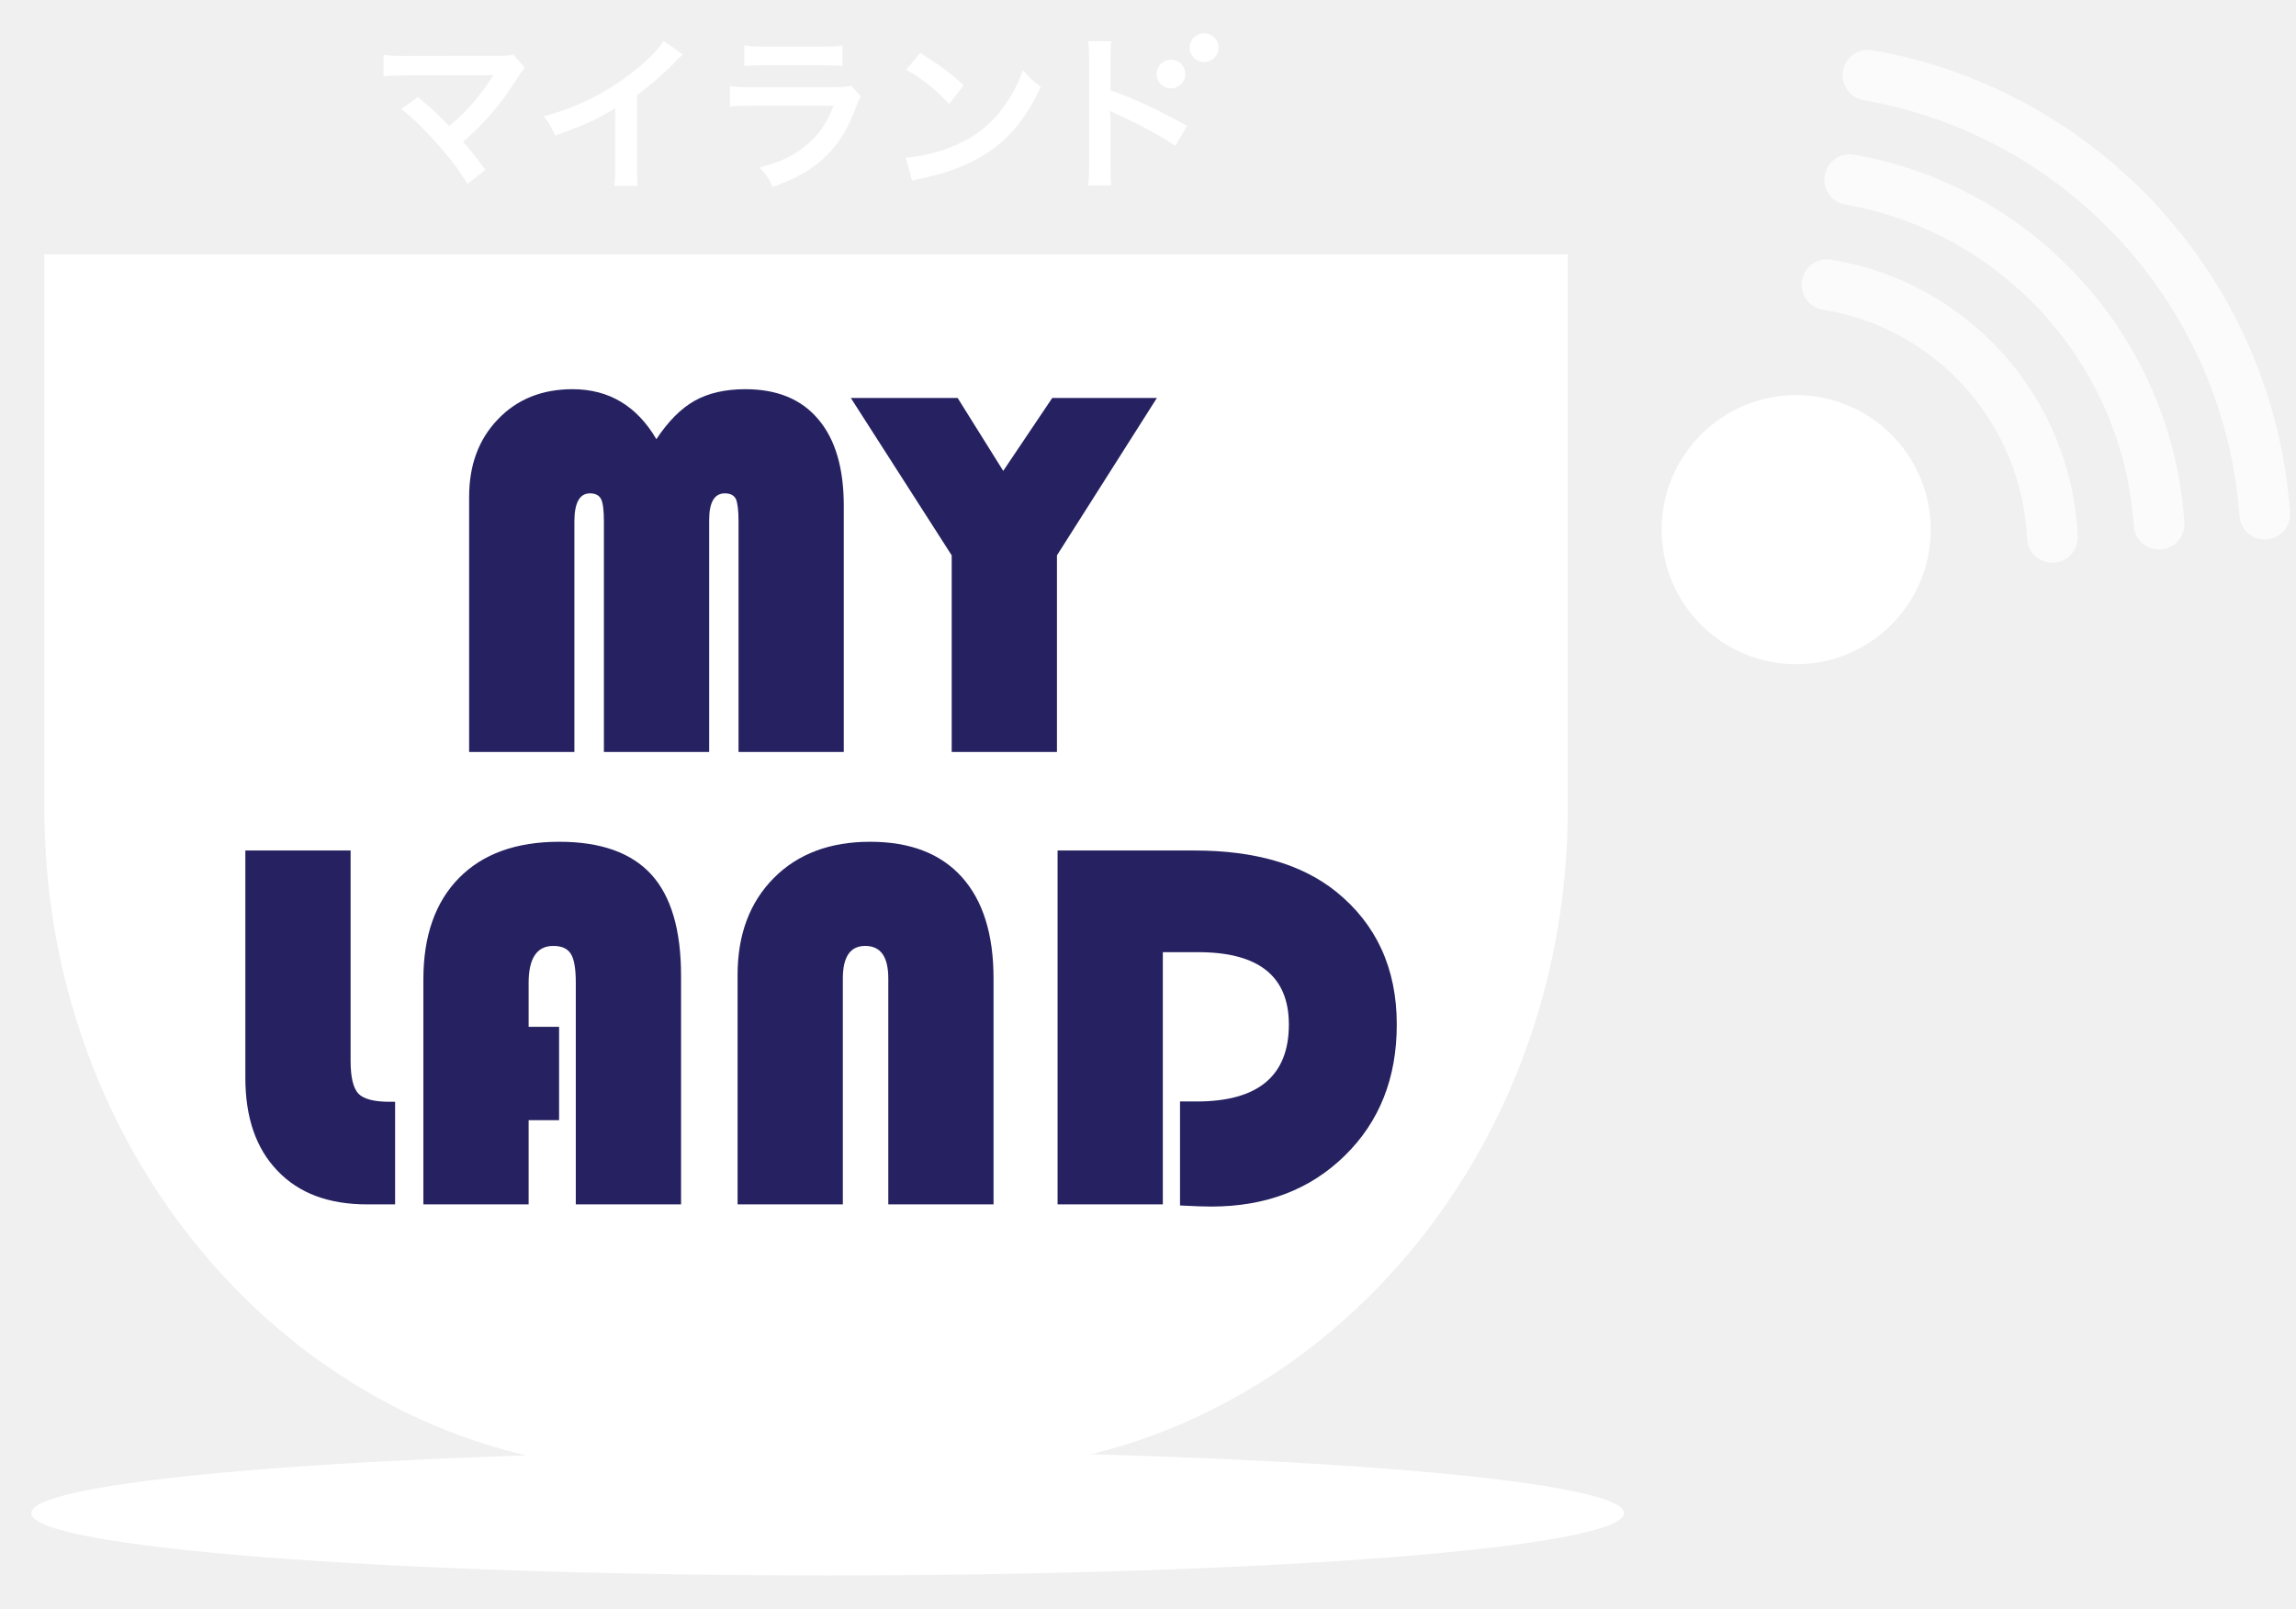
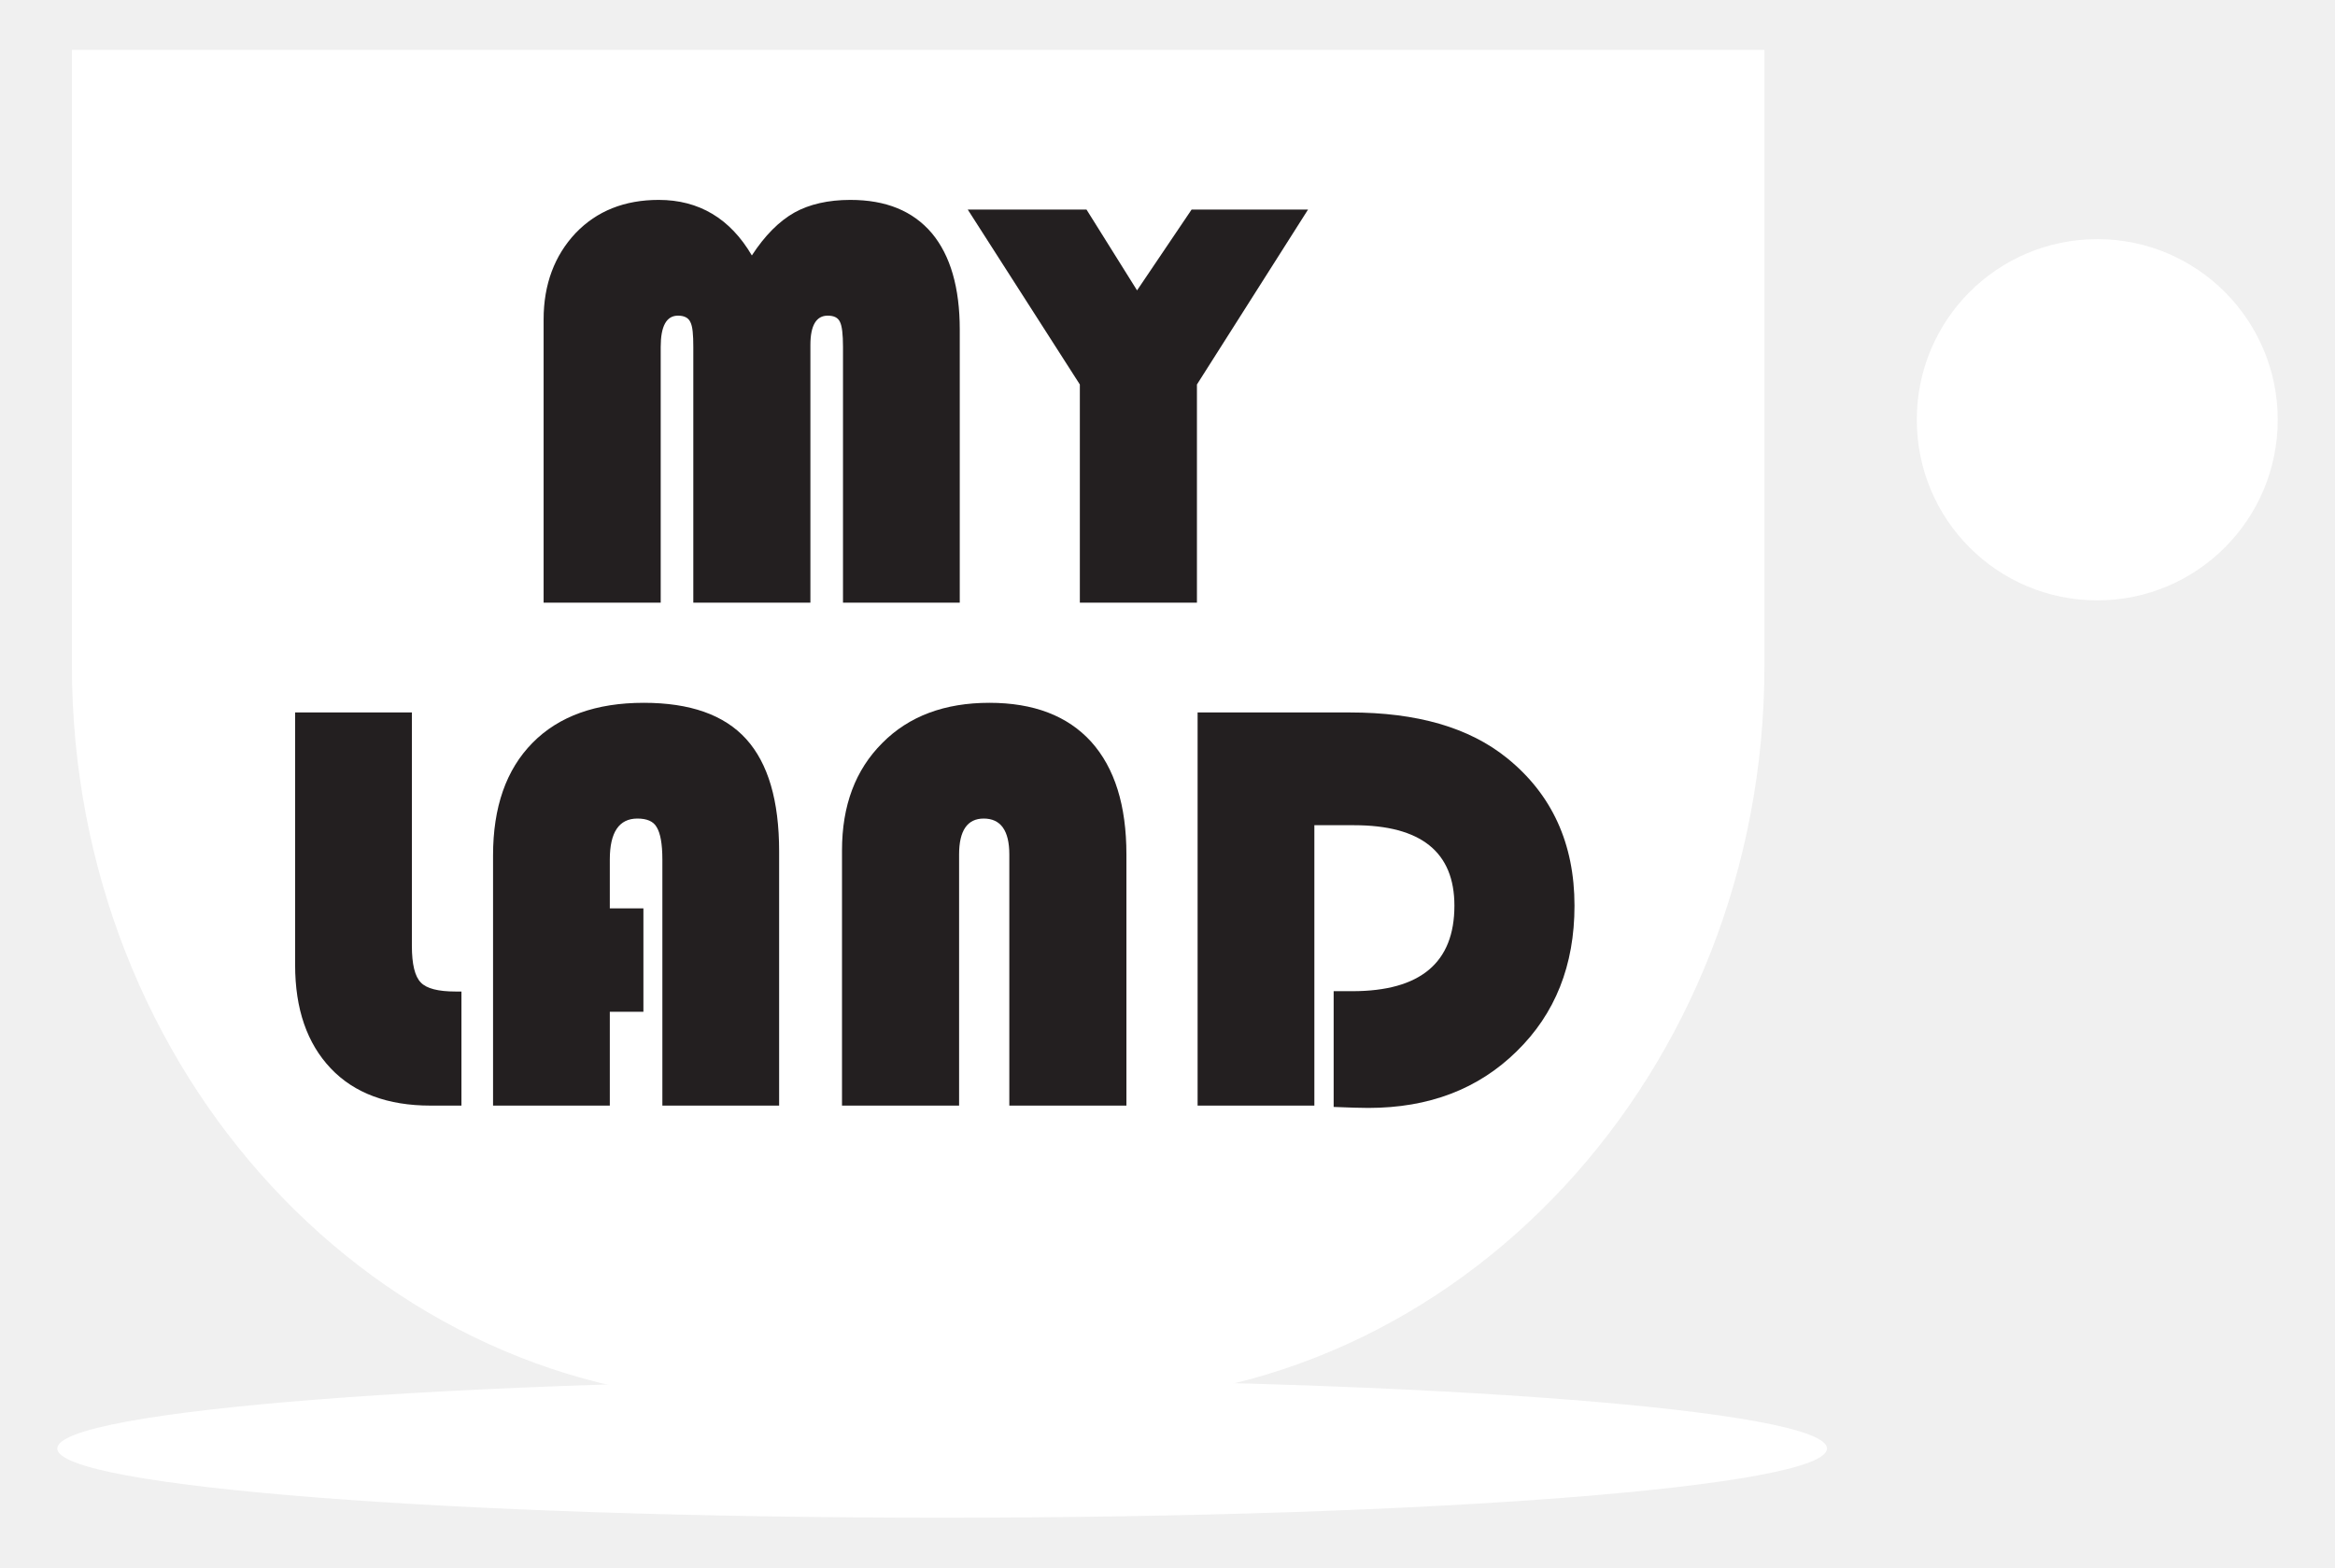
- <svg xmlns="http://www.w3.org/2000/svg" viewBox="244.08 203.15 147.02 102.75" width="147" height="103" role="img" aria-label="My Land">
-   <path d="M367.71 236.93C367.71 241.69 363.85 245.55 359.10 245.55C354.34 245.55 350.48 241.69 350.48 236.93C350.48 232.18 354.34 228.32 359.10 228.32C363.85 228.32 367.71 232.18 367.71 236.93" fill="#ffffff" />
-   <path d="M344.47 219.31L344.47 254.78C344.47 278.21 326.88 297.20 305.18 297.20L286.22 297.20C264.51 297.20 246.92 278.21 246.92 254.78L246.92 219.31L344.47 219.31" fill="#ffffff" />
-   <path d="M361.07 221.25C369.08 222.53 375.13 229.30 375.50 237.43" fill="none" stroke="rgba(255,255,255,.7)" stroke-width="3.25" stroke-linecap="round" />
-   <path d="M362.52 214.52C373.37 216.42 381.60 225.56 382.33 236.58" fill="none" stroke="rgba(255,255,255,.7)" stroke-width="3.25" stroke-linecap="round" />
-   <path d="M363.69 207.83C377.56 210.25 388.08 221.87 389.10 235.94" fill="none" stroke="rgba(255,255,255,.7)" stroke-width="3.25" stroke-linecap="round" />
-   <path d="M274.12 251.17L274.12 234.83C274.12 232.80 274.73 231.15 275.96 229.87C277.19 228.58 278.79 227.94 280.74 227.94C283.07 227.94 284.86 229.01 286.11 231.14C286.87 229.99 287.69 229.17 288.56 228.68C289.44 228.19 290.52 227.94 291.80 227.94C293.84 227.94 295.40 228.58 296.48 229.87C297.57 231.15 298.11 233.00 298.11 235.41L298.11 251.17L291.37 251.17L291.37 236.42C291.37 235.69 291.31 235.21 291.20 234.97C291.08 234.73 290.84 234.61 290.49 234.61C289.83 234.61 289.49 235.18 289.49 236.31L289.49 251.17L282.75 251.17L282.75 236.42C282.75 235.70 282.69 235.22 282.57 234.98C282.45 234.74 282.21 234.61 281.86 234.61C281.19 234.61 280.86 235.22 280.86 236.42L280.86 251.17L274.12 251.17" fill="#262261" />
-   <path d="M318.16 228.50L311.76 238.58L311.76 251.17L305.02 251.17L305.02 238.58L298.56 228.50L305.40 228.50L308.32 233.17L311.46 228.50L318.16 228.50" fill="#262261" />
-   <path d="M259.79 257.48L266.53 257.48L266.53 270.95C266.53 272.00 266.70 272.70 267.03 273.05C267.37 273.40 268.04 273.57 269.03 273.57L269.38 273.57L269.38 280.14L267.59 280.14C265.13 280.14 263.22 279.43 261.85 277.99C260.47 276.56 259.79 274.57 259.79 272.03L259.79 257.48" fill="#262261" />
-   <path d="M279.88 268.77L279.88 274.75L277.93 274.75L277.93 280.14L271.19 280.14L271.19 265.73C271.19 262.95 271.95 260.78 273.48 259.23C275.00 257.69 277.14 256.92 279.89 256.92C282.55 256.92 284.51 257.62 285.79 259.02C287.06 260.42 287.69 262.58 287.69 265.50L287.69 280.14L280.95 280.14L280.95 265.95C280.95 265.06 280.85 264.45 280.64 264.11C280.43 263.76 280.05 263.59 279.51 263.59C278.46 263.59 277.93 264.38 277.93 265.95L277.93 268.77L279.88 268.77" fill="#262261" />
-   <path d="M291.31 280.14L291.31 265.44C291.31 262.86 292.09 260.79 293.63 259.24C295.17 257.69 297.23 256.92 299.80 256.92C302.35 256.92 304.31 257.67 305.67 259.18C307.02 260.68 307.70 262.85 307.70 265.67L307.70 280.14L300.96 280.14L300.96 265.67C300.96 264.28 300.47 263.59 299.48 263.59C298.53 263.59 298.05 264.28 298.05 265.67L298.05 280.14L291.31 280.14" fill="#262261" />
-   <path d="M318.54 263.99L318.54 280.14L311.80 280.14L311.80 257.48L320.58 257.48C324.43 257.48 327.45 258.36 329.63 260.11C332.22 262.20 333.52 265.04 333.52 268.62C333.52 272.05 332.41 274.85 330.19 277.02C327.98 279.19 325.13 280.28 321.64 280.28C321.24 280.28 320.57 280.26 319.64 280.21L319.64 273.55L320.71 273.55C324.64 273.55 326.61 271.91 326.61 268.62C326.61 265.54 324.68 263.99 320.81 263.99L318.54 263.99" fill="#262261" />
-   <path d="M270.84 209.23C271.41 209.70 271.73 209.99 272.18 210.42C272.77 211.03 272.77 211.03 272.85 211.09C273.41 210.62 273.86 210.19 274.26 209.73C274.72 209.21 275.32 208.41 275.58 207.97C275.61 207.92 275.61 207.92 275.64 207.88C275.65 207.84 275.65 207.84 275.66 207.82C275.56 207.83 275.39 207.84 275.17 207.84L271.24 207.84L270.02 207.84C269.14 207.86 269.04 207.86 268.64 207.90L268.64 206.53C269.06 206.59 269.31 206.60 270.04 206.60L276.04 206.59C276.51 206.59 276.67 206.58 276.94 206.51L277.69 207.36C277.53 207.53 277.47 207.61 277.22 208.00C276.19 209.65 275.06 210.97 273.73 212.09C274.18 212.60 274.60 213.12 275.16 213.89L274.02 214.80C273.42 213.83 272.85 213.08 271.94 212.08C271.11 211.16 270.57 210.63 269.78 209.99L270.84 209.23" fill="#ffffff" />
-   <path d="M287.81 206.51C287.63 206.67 287.57 206.71 287.41 206.88C286.60 207.73 285.79 208.43 284.87 209.11L284.87 213.72C284.87 214.31 284.88 214.62 284.92 214.92L283.41 214.92C283.46 214.60 283.47 214.39 283.47 213.75L283.47 209.95C282.21 210.71 281.61 210.99 279.62 211.70C279.39 211.14 279.27 210.95 278.90 210.47C281.03 209.89 282.85 208.99 284.56 207.66C285.52 206.92 286.26 206.17 286.57 205.64L287.81 206.51" fill="#ffffff" />
-   <path d="M291.74 205.92C292.09 205.99 292.32 206.00 293.00 206.00L296.77 206.00C297.45 206.00 297.67 205.99 298.03 205.92L298.03 207.25C297.70 207.21 297.49 207.20 296.79 207.20L292.98 207.20C292.28 207.20 292.07 207.21 291.74 207.25L291.74 205.92M299.20 209.19C299.09 209.39 299.02 209.54 298.89 209.87C298.33 211.46 297.51 212.66 296.39 213.52C295.62 214.12 294.92 214.48 293.56 214.99C293.32 214.45 293.20 214.27 292.72 213.74C294.04 213.40 294.89 213.01 295.72 212.31C296.52 211.64 296.98 210.99 297.46 209.79L292.20 209.79C291.48 209.79 291.21 209.80 290.82 209.84L290.82 208.53C291.23 208.59 291.47 208.60 292.22 208.60L297.36 208.60C298.03 208.60 298.25 208.58 298.58 208.50L299.20 209.19" fill="#ffffff" />
-   <path d="M303.00 206.41C304.29 207.21 304.96 207.71 305.79 208.49L304.86 209.67C303.99 208.75 303.11 208.04 302.11 207.48L303.00 206.41M302.08 213.11C303.01 213.06 304.30 212.75 305.28 212.31C306.63 211.73 307.63 210.90 308.48 209.67C308.96 208.98 309.26 208.38 309.59 207.51C310.01 208.02 310.18 208.18 310.73 208.57C309.81 210.54 308.79 211.82 307.31 212.80C306.21 213.53 304.87 214.06 303.20 214.42C302.76 214.51 302.73 214.52 302.48 214.60L302.08 213.11" fill="#ffffff" />
-   <path d="M313.76 214.89C313.80 214.59 313.82 214.30 313.82 213.68L313.82 206.77C313.81 206.14 313.80 205.92 313.76 205.66L315.24 205.66C315.20 205.96 315.19 206.16 315.19 206.80L315.19 208.81C316.45 209.21 318.39 210.12 320.09 211.08L319.34 212.36C318.58 211.82 317.05 210.99 315.52 210.29C315.27 210.18 315.24 210.17 315.15 210.11C315.18 210.41 315.19 210.60 315.19 210.84L315.19 213.70C315.19 214.28 315.20 214.58 315.24 214.89L313.76 214.89" fill="#ffffff" />
-   <path d="M319.98 207.76C319.98 208.27 319.57 208.68 319.06 208.68C318.55 208.68 318.14 208.27 318.14 207.76C318.14 207.25 318.55 206.84 319.06 206.84C319.57 206.84 319.98 207.25 319.98 207.76" fill="#ffffff" />
-   <path d="M322.11 206.07C322.11 206.58 321.69 206.99 321.18 206.99C320.68 206.99 320.26 206.58 320.26 206.07C320.26 205.56 320.68 205.15 321.18 205.15C321.69 205.15 322.11 205.56 322.11 206.07" fill="#ffffff" />
-   <path d="M348.07 299.91C348.07 302.12 325.24 303.90 297.08 303.90C268.91 303.90 246.08 302.12 246.08 299.91C246.08 297.71 268.91 295.92 297.08 295.92C325.24 295.92 348.07 297.71 348.07 299.91" fill="#ffffff" />
+ <svg xmlns="http://www.w3.org/2000/svg" viewBox="347.39 505.51 69.75 47.13" width="70" height="47" role="img" aria-label="MY LAND">
+   <path d="M415.64 518.13C415.64 521.13 413.21 523.56 410.22 523.56C407.21 523.56 404.79 521.13 404.79 518.13C404.79 515.13 407.21 512.70 410.22 512.70C413.21 512.70 415.64 515.13 415.64 518.13" fill="#ffffff" />
+   <path d="M400.21 507.01L400.21 525.52C400.21 537.74 391.03 547.65 379.71 547.65L369.82 547.65C358.50 547.65 349.33 537.74 349.33 525.52L349.33 507.01L400.21 507.01" fill="#ffffff" />
+   <path d="M363.51 523.63L363.51 515.11C363.51 514.06 363.84 513.19 364.47 512.52C365.11 511.85 365.95 511.52 366.97 511.52C368.18 511.52 369.12 512.08 369.77 513.19C370.16 512.59 370.59 512.16 371.05 511.90C371.50 511.65 372.07 511.52 372.73 511.52C373.80 511.52 374.61 511.85 375.18 512.52C375.74 513.19 376.02 514.16 376.02 515.42L376.02 523.63L372.51 523.63L372.51 515.94C372.51 515.56 372.48 515.31 372.42 515.19C372.36 515.06 372.24 515.00 372.05 515.00C371.71 515.00 371.53 515.29 371.53 515.88L371.53 523.63L368.01 523.63L368.01 515.94C368.01 515.57 367.99 515.32 367.92 515.19C367.86 515.06 367.73 515.00 367.55 515.00C367.20 515.00 367.03 515.32 367.03 515.94L367.03 523.63L363.51 523.63" fill="#231f20" />
+   <path d="M386.49 511.81L383.15 517.07L383.15 523.63L379.63 523.63L379.63 517.07L376.26 511.81L379.83 511.81L381.35 514.24L382.99 511.81L386.49 511.81" fill="#231f20" />
+   <path d="M356.04 526.93L359.55 526.93L359.55 533.95C359.55 534.50 359.64 534.87 359.82 535.05C359.99 535.23 360.34 535.32 360.86 535.32L361.04 535.32L361.04 538.75L360.11 538.75C358.83 538.75 357.82 538.38 357.11 537.63C356.40 536.88 356.04 535.85 356.04 534.52L356.04 526.93" fill="#231f20" />
+   <path d="M366.51 532.82L366.51 535.93L365.50 535.93L365.50 538.75L361.99 538.75L361.99 531.23C361.99 529.78 362.38 528.65 363.18 527.84C363.97 527.04 365.09 526.64 366.52 526.64C367.91 526.64 368.94 527.00 369.60 527.73C370.26 528.46 370.59 529.58 370.59 531.11L370.59 538.75L367.08 538.75L367.08 531.35C367.08 530.88 367.02 530.56 366.91 530.38C366.81 530.20 366.61 530.12 366.33 530.12C365.78 530.12 365.50 530.53 365.50 531.35L365.50 532.82L366.51 532.82" fill="#231f20" />
+   <path d="M372.48 538.75L372.48 531.08C372.48 529.73 372.88 528.66 373.69 527.85C374.49 527.04 375.57 526.64 376.91 526.64C378.24 526.64 379.26 527.03 379.97 527.81C380.68 528.60 381.03 529.73 381.03 531.20L381.03 538.75L377.51 538.75L377.51 531.20C377.51 530.48 377.25 530.12 376.74 530.12C376.25 530.12 376.00 530.48 376.00 531.20L376.00 538.75L372.48 538.75" fill="#231f20" />
+   <path d="M386.68 530.32L386.68 538.75L383.17 538.75L383.17 526.93L387.75 526.93C389.76 526.93 391.33 527.38 392.47 528.30C393.82 529.39 394.50 530.87 394.50 532.74C394.50 534.53 393.92 535.99 392.76 537.12C391.61 538.25 390.13 538.82 388.30 538.82C388.09 538.82 387.74 538.81 387.26 538.79L387.26 535.31L387.82 535.31C389.87 535.31 390.89 534.45 390.89 532.74C390.89 531.13 389.89 530.32 387.87 530.32L386.68 530.32" fill="#231f20" />
+   <path d="M402.09 549.06C402.09 550.21 390.18 551.14 375.49 551.14C360.80 551.14 348.89 550.21 348.89 549.06C348.89 547.91 360.80 546.98 375.49 546.98C390.18 546.98 402.09 547.91 402.09 549.06" fill="#ffffff" />
</svg>
